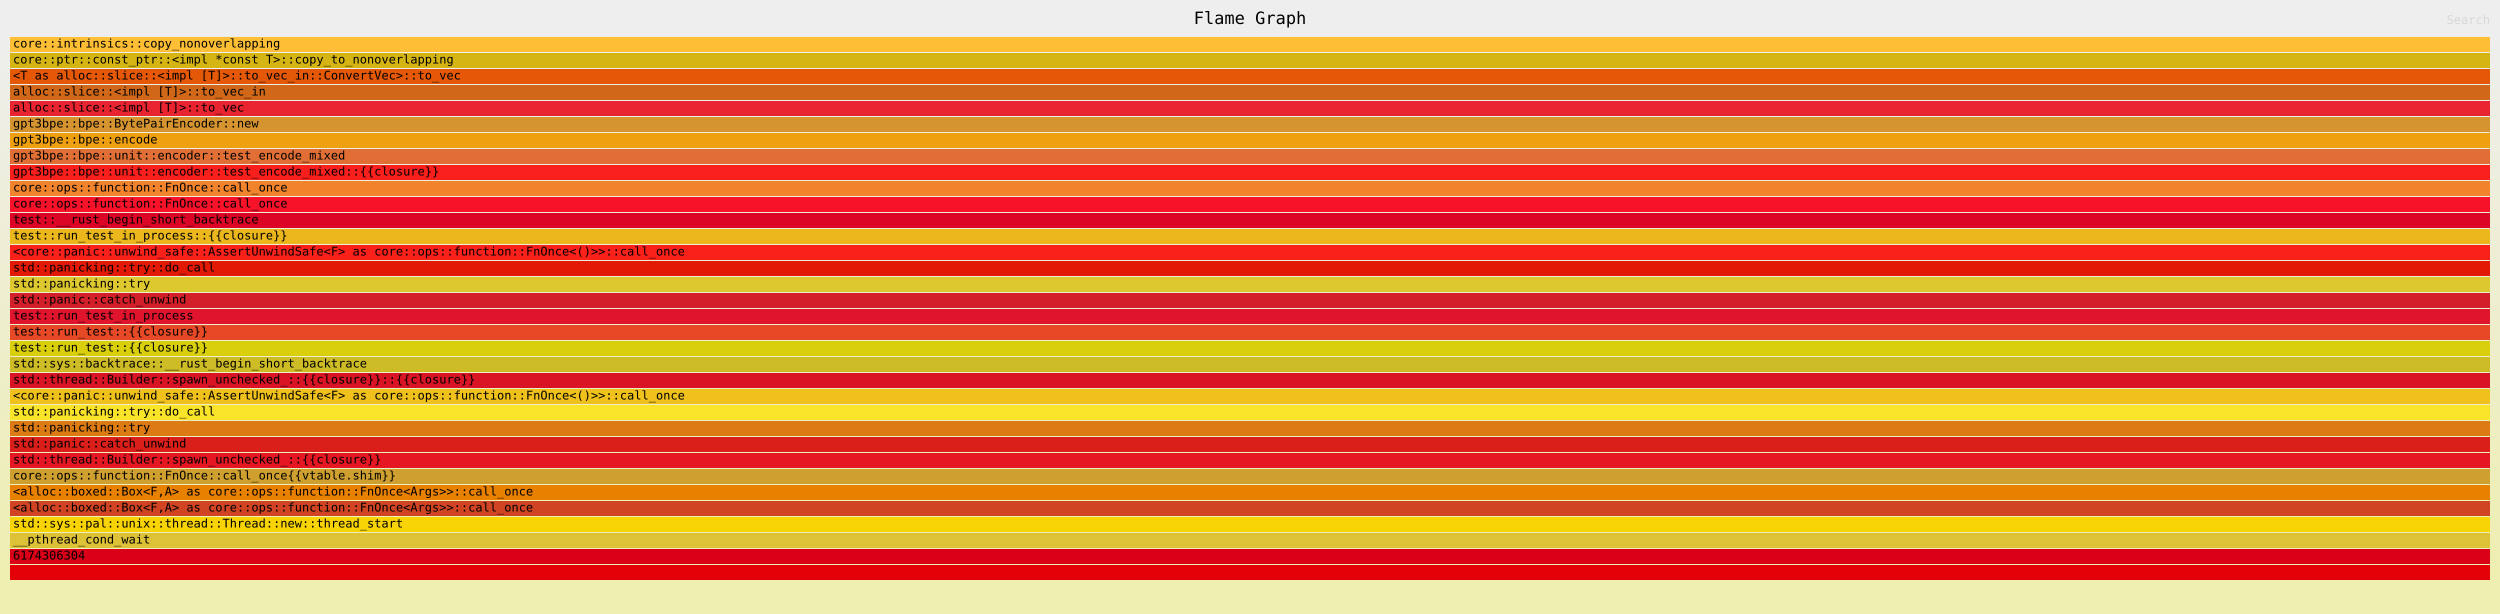
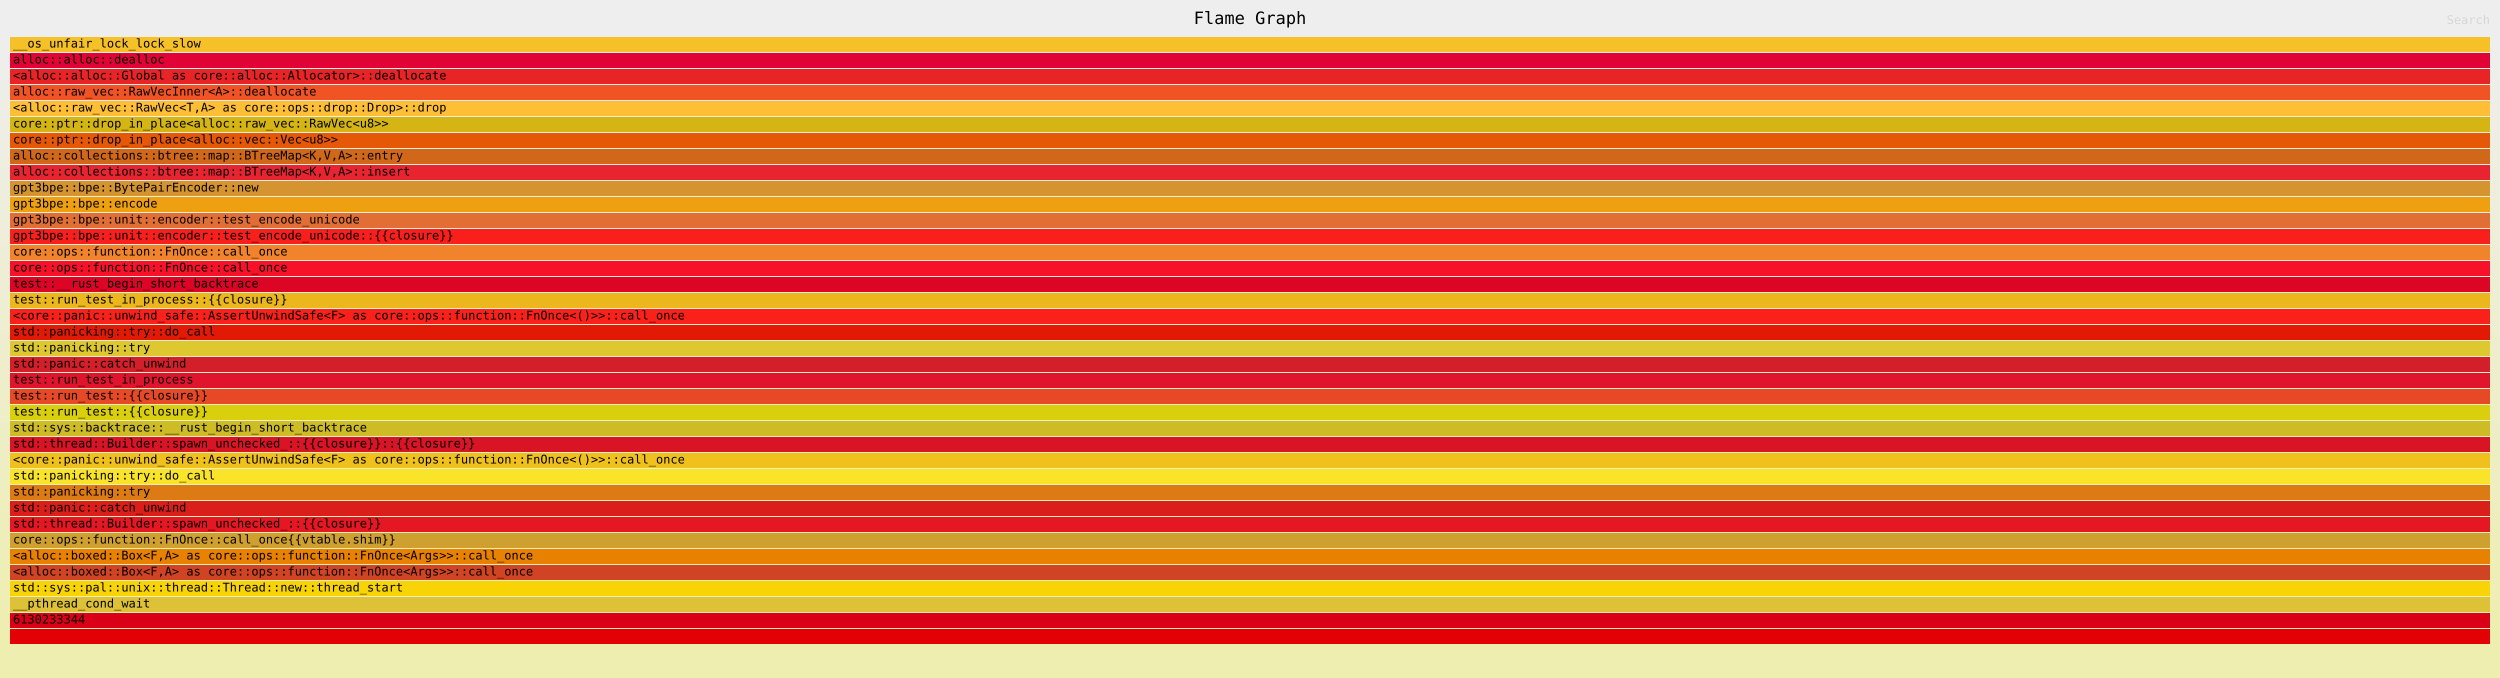
- <svg xmlns="http://www.w3.org/2000/svg" xmlns:ns1="http://github.com/jonhoo/inferno" version="1.1" width="2500" height="614" viewBox="0 0 2500 614">
+ <svg xmlns="http://www.w3.org/2000/svg" xmlns:ns1="http://github.com/jonhoo/inferno" version="1.1" width="2500" height="678" viewBox="0 0 2500 678">
  <defs>
    <linearGradient id="background" y1="0" y2="1" x1="0" x2="0">
      <stop stop-color="#eeeeee" offset="5%" />
      <stop stop-color="#eeeeb0" offset="95%" />
    </linearGradient>
  </defs>
  <style type="text/css">
text { font-family:monospace; font-size:12px }
#title { text-anchor:middle; font-size:17px; }
#matched { text-anchor:end; }
#search { text-anchor:end; opacity:0.1; cursor:pointer; }
#search:hover, #search.show { opacity:1; }
#subtitle { text-anchor:middle; font-color:rgb(160,160,160); }
#unzoom { cursor:pointer; }
#frames &gt; *:hover { stroke:black; stroke-width:0.5; cursor:pointer; }
.hide { display:none; }
.parent { opacity:0.5; }
</style>
-   <rect x="0" y="0" width="100%" height="614" fill="url(#background)" />
+   <rect x="0" y="0" width="100%" height="678" fill="url(#background)" />
  <text id="title" fill="rgb(0,0,0)" x="50%" y="24.00">Flame Graph</text>
-   <text id="details" fill="rgb(0,0,0)" x="10" y="597.00"> </text>
+   <text id="details" fill="rgb(0,0,0)" x="10" y="661.00"> </text>
  <text id="unzoom" class="hide" fill="rgb(0,0,0)" x="10" y="24.00">Reset Zoom</text>
  <text id="search" fill="rgb(0,0,0)" x="2490" y="24.00">Search</text>
-   <text id="matched" fill="rgb(0,0,0)" x="2490" y="597.00"> </text>
+   <text id="matched" fill="rgb(0,0,0)" x="2490" y="661.00"> </text>
  <svg id="frames" x="10" width="2480" total_samples="1">
    <g>
-       <rect x="0%" y="565" width="100%" height="15" fill="rgb(227,0,7)" ns1:x="0" ns1:w="1" />
-       <text x="0.12%" y="575.50" />
+       <rect x="0%" y="629" width="100%" height="15" fill="rgb(227,0,7)" ns1:x="0" ns1:w="1" />
+       <text x="0.12%" y="639.50" />
    </g>
    <g>
-       <rect x="0%" y="549" width="100%" height="15" fill="rgb(217,0,24)" ns1:x="0" ns1:w="1" />
-       <text x="0.12%" y="559.50">6174306304</text>
+       <rect x="0%" y="613" width="100%" height="15" fill="rgb(217,0,24)" ns1:x="0" ns1:w="1" />
+       <text x="0.12%" y="623.50">6130233344</text>
    </g>
    <g>
-       <rect x="0%" y="533" width="100%" height="15" fill="rgb(221,193,54)" ns1:x="0" ns1:w="1" />
-       <text x="0.12%" y="543.50">__pthread_cond_wait</text>
+       <rect x="0%" y="597" width="100%" height="15" fill="rgb(221,193,54)" ns1:x="0" ns1:w="1" />
+       <text x="0.12%" y="607.50">__pthread_cond_wait</text>
    </g>
    <g>
-       <rect x="0%" y="517" width="100%" height="15" fill="rgb(248,212,6)" ns1:x="0" ns1:w="1" />
-       <text x="0.12%" y="527.50">std::sys::pal::unix::thread::Thread::new::thread_start</text>
+       <rect x="0%" y="581" width="100%" height="15" fill="rgb(248,212,6)" ns1:x="0" ns1:w="1" />
+       <text x="0.12%" y="591.50">std::sys::pal::unix::thread::Thread::new::thread_start</text>
    </g>
    <g>
-       <rect x="0%" y="501" width="100%" height="15" fill="rgb(208,68,35)" ns1:x="0" ns1:w="1" />
-       <text x="0.12%" y="511.50">&lt;alloc::boxed::Box&lt;F,A&gt; as core::ops::function::FnOnce&lt;Args&gt;&gt;::call_once</text>
+       <rect x="0%" y="565" width="100%" height="15" fill="rgb(208,68,35)" ns1:x="0" ns1:w="1" />
+       <text x="0.12%" y="575.50">&lt;alloc::boxed::Box&lt;F,A&gt; as core::ops::function::FnOnce&lt;Args&gt;&gt;::call_once</text>
    </g>
    <g>
-       <rect x="0%" y="485" width="100%" height="15" fill="rgb(232,128,0)" ns1:x="0" ns1:w="1" />
-       <text x="0.12%" y="495.50">&lt;alloc::boxed::Box&lt;F,A&gt; as core::ops::function::FnOnce&lt;Args&gt;&gt;::call_once</text>
+       <rect x="0%" y="549" width="100%" height="15" fill="rgb(232,128,0)" ns1:x="0" ns1:w="1" />
+       <text x="0.12%" y="559.50">&lt;alloc::boxed::Box&lt;F,A&gt; as core::ops::function::FnOnce&lt;Args&gt;&gt;::call_once</text>
    </g>
    <g>
-       <rect x="0%" y="469" width="100%" height="15" fill="rgb(207,160,47)" ns1:x="0" ns1:w="1" />
-       <text x="0.12%" y="479.50">core::ops::function::FnOnce::call_once{{vtable.shim}}</text>
+       <rect x="0%" y="533" width="100%" height="15" fill="rgb(207,160,47)" ns1:x="0" ns1:w="1" />
+       <text x="0.12%" y="543.50">core::ops::function::FnOnce::call_once{{vtable.shim}}</text>
    </g>
    <g>
-       <rect x="0%" y="453" width="100%" height="15" fill="rgb(228,23,34)" ns1:x="0" ns1:w="1" />
-       <text x="0.12%" y="463.50">std::thread::Builder::spawn_unchecked_::{{closure}}</text>
+       <rect x="0%" y="517" width="100%" height="15" fill="rgb(228,23,34)" ns1:x="0" ns1:w="1" />
+       <text x="0.12%" y="527.50">std::thread::Builder::spawn_unchecked_::{{closure}}</text>
    </g>
    <g>
-       <rect x="0%" y="437" width="100%" height="15" fill="rgb(218,30,26)" ns1:x="0" ns1:w="1" />
-       <text x="0.12%" y="447.50">std::panic::catch_unwind</text>
+       <rect x="0%" y="501" width="100%" height="15" fill="rgb(218,30,26)" ns1:x="0" ns1:w="1" />
+       <text x="0.12%" y="511.50">std::panic::catch_unwind</text>
    </g>
    <g>
-       <rect x="0%" y="421" width="100%" height="15" fill="rgb(220,122,19)" ns1:x="0" ns1:w="1" />
-       <text x="0.12%" y="431.50">std::panicking::try</text>
+       <rect x="0%" y="485" width="100%" height="15" fill="rgb(220,122,19)" ns1:x="0" ns1:w="1" />
+       <text x="0.12%" y="495.50">std::panicking::try</text>
    </g>
    <g>
-       <rect x="0%" y="405" width="100%" height="15" fill="rgb(250,228,42)" ns1:x="0" ns1:w="1" />
-       <text x="0.12%" y="415.50">std::panicking::try::do_call</text>
+       <rect x="0%" y="469" width="100%" height="15" fill="rgb(250,228,42)" ns1:x="0" ns1:w="1" />
+       <text x="0.12%" y="479.50">std::panicking::try::do_call</text>
    </g>
    <g>
-       <rect x="0%" y="389" width="100%" height="15" fill="rgb(240,193,28)" ns1:x="0" ns1:w="1" />
-       <text x="0.12%" y="399.50">&lt;core::panic::unwind_safe::AssertUnwindSafe&lt;F&gt; as core::ops::function::FnOnce&lt;()&gt;&gt;::call_once</text>
+       <rect x="0%" y="453" width="100%" height="15" fill="rgb(240,193,28)" ns1:x="0" ns1:w="1" />
+       <text x="0.12%" y="463.50">&lt;core::panic::unwind_safe::AssertUnwindSafe&lt;F&gt; as core::ops::function::FnOnce&lt;()&gt;&gt;::call_once</text>
    </g>
    <g>
-       <rect x="0%" y="373" width="100%" height="15" fill="rgb(216,20,37)" ns1:x="0" ns1:w="1" />
-       <text x="0.12%" y="383.50">std::thread::Builder::spawn_unchecked_::{{closure}}::{{closure}}</text>
+       <rect x="0%" y="437" width="100%" height="15" fill="rgb(216,20,37)" ns1:x="0" ns1:w="1" />
+       <text x="0.12%" y="447.50">std::thread::Builder::spawn_unchecked_::{{closure}}::{{closure}}</text>
    </g>
    <g>
-       <rect x="0%" y="357" width="100%" height="15" fill="rgb(206,188,39)" ns1:x="0" ns1:w="1" />
-       <text x="0.12%" y="367.50">std::sys::backtrace::__rust_begin_short_backtrace</text>
+       <rect x="0%" y="421" width="100%" height="15" fill="rgb(206,188,39)" ns1:x="0" ns1:w="1" />
+       <text x="0.12%" y="431.50">std::sys::backtrace::__rust_begin_short_backtrace</text>
    </g>
    <g>
-       <rect x="0%" y="341" width="100%" height="15" fill="rgb(217,207,13)" ns1:x="0" ns1:w="1" />
-       <text x="0.12%" y="351.50">test::run_test::{{closure}}</text>
+       <rect x="0%" y="405" width="100%" height="15" fill="rgb(217,207,13)" ns1:x="0" ns1:w="1" />
+       <text x="0.12%" y="415.50">test::run_test::{{closure}}</text>
    </g>
    <g>
-       <rect x="0%" y="325" width="100%" height="15" fill="rgb(231,73,38)" ns1:x="0" ns1:w="1" />
-       <text x="0.12%" y="335.50">test::run_test::{{closure}}</text>
+       <rect x="0%" y="389" width="100%" height="15" fill="rgb(231,73,38)" ns1:x="0" ns1:w="1" />
+       <text x="0.12%" y="399.50">test::run_test::{{closure}}</text>
    </g>
    <g>
-       <rect x="0%" y="309" width="100%" height="15" fill="rgb(225,20,46)" ns1:x="0" ns1:w="1" />
-       <text x="0.12%" y="319.50">test::run_test_in_process</text>
+       <rect x="0%" y="373" width="100%" height="15" fill="rgb(225,20,46)" ns1:x="0" ns1:w="1" />
+       <text x="0.12%" y="383.50">test::run_test_in_process</text>
    </g>
    <g>
-       <rect x="0%" y="293" width="100%" height="15" fill="rgb(210,31,41)" ns1:x="0" ns1:w="1" />
-       <text x="0.12%" y="303.50">std::panic::catch_unwind</text>
+       <rect x="0%" y="357" width="100%" height="15" fill="rgb(210,31,41)" ns1:x="0" ns1:w="1" />
+       <text x="0.12%" y="367.50">std::panic::catch_unwind</text>
    </g>
    <g>
-       <rect x="0%" y="277" width="100%" height="15" fill="rgb(221,200,47)" ns1:x="0" ns1:w="1" />
-       <text x="0.12%" y="287.50">std::panicking::try</text>
+       <rect x="0%" y="341" width="100%" height="15" fill="rgb(221,200,47)" ns1:x="0" ns1:w="1" />
+       <text x="0.12%" y="351.50">std::panicking::try</text>
    </g>
    <g>
-       <rect x="0%" y="261" width="100%" height="15" fill="rgb(226,26,5)" ns1:x="0" ns1:w="1" />
-       <text x="0.12%" y="271.50">std::panicking::try::do_call</text>
+       <rect x="0%" y="325" width="100%" height="15" fill="rgb(226,26,5)" ns1:x="0" ns1:w="1" />
+       <text x="0.12%" y="335.50">std::panicking::try::do_call</text>
    </g>
    <g>
-       <rect x="0%" y="245" width="100%" height="15" fill="rgb(249,33,26)" ns1:x="0" ns1:w="1" />
-       <text x="0.12%" y="255.50">&lt;core::panic::unwind_safe::AssertUnwindSafe&lt;F&gt; as core::ops::function::FnOnce&lt;()&gt;&gt;::call_once</text>
+       <rect x="0%" y="309" width="100%" height="15" fill="rgb(249,33,26)" ns1:x="0" ns1:w="1" />
+       <text x="0.12%" y="319.50">&lt;core::panic::unwind_safe::AssertUnwindSafe&lt;F&gt; as core::ops::function::FnOnce&lt;()&gt;&gt;::call_once</text>
    </g>
    <g>
-       <rect x="0%" y="229" width="100%" height="15" fill="rgb(235,183,28)" ns1:x="0" ns1:w="1" />
-       <text x="0.12%" y="239.50">test::run_test_in_process::{{closure}}</text>
+       <rect x="0%" y="293" width="100%" height="15" fill="rgb(235,183,28)" ns1:x="0" ns1:w="1" />
+       <text x="0.12%" y="303.50">test::run_test_in_process::{{closure}}</text>
    </g>
    <g>
-       <rect x="0%" y="213" width="100%" height="15" fill="rgb(221,5,38)" ns1:x="0" ns1:w="1" />
-       <text x="0.12%" y="223.50">test::__rust_begin_short_backtrace</text>
+       <rect x="0%" y="277" width="100%" height="15" fill="rgb(221,5,38)" ns1:x="0" ns1:w="1" />
+       <text x="0.12%" y="287.50">test::__rust_begin_short_backtrace</text>
    </g>
    <g>
-       <rect x="0%" y="197" width="100%" height="15" fill="rgb(247,18,42)" ns1:x="0" ns1:w="1" />
-       <text x="0.12%" y="207.50">core::ops::function::FnOnce::call_once</text>
+       <rect x="0%" y="261" width="100%" height="15" fill="rgb(247,18,42)" ns1:x="0" ns1:w="1" />
+       <text x="0.12%" y="271.50">core::ops::function::FnOnce::call_once</text>
    </g>
    <g>
-       <rect x="0%" y="181" width="100%" height="15" fill="rgb(241,131,45)" ns1:x="0" ns1:w="1" />
-       <text x="0.12%" y="191.50">core::ops::function::FnOnce::call_once</text>
+       <rect x="0%" y="245" width="100%" height="15" fill="rgb(241,131,45)" ns1:x="0" ns1:w="1" />
+       <text x="0.12%" y="255.50">core::ops::function::FnOnce::call_once</text>
    </g>
    <g>
-       <rect x="0%" y="165" width="100%" height="15" fill="rgb(249,31,29)" ns1:x="0" ns1:w="1" />
-       <text x="0.12%" y="175.50">gpt3bpe::bpe::unit::encoder::test_encode_mixed::{{closure}}</text>
+       <rect x="0%" y="229" width="100%" height="15" fill="rgb(249,31,29)" ns1:x="0" ns1:w="1" />
+       <text x="0.12%" y="239.50">gpt3bpe::bpe::unit::encoder::test_encode_unicode::{{closure}}</text>
    </g>
    <g>
-       <rect x="0%" y="149" width="100%" height="15" fill="rgb(225,111,53)" ns1:x="0" ns1:w="1" />
-       <text x="0.12%" y="159.50">gpt3bpe::bpe::unit::encoder::test_encode_mixed</text>
+       <rect x="0%" y="213" width="100%" height="15" fill="rgb(225,111,53)" ns1:x="0" ns1:w="1" />
+       <text x="0.12%" y="223.50">gpt3bpe::bpe::unit::encoder::test_encode_unicode</text>
    </g>
    <g>
-       <rect x="0%" y="133" width="100%" height="15" fill="rgb(238,160,17)" ns1:x="0" ns1:w="1" />
-       <text x="0.12%" y="143.50">gpt3bpe::bpe::encode</text>
+       <rect x="0%" y="197" width="100%" height="15" fill="rgb(238,160,17)" ns1:x="0" ns1:w="1" />
+       <text x="0.12%" y="207.50">gpt3bpe::bpe::encode</text>
    </g>
    <g>
-       <rect x="0%" y="117" width="100%" height="15" fill="rgb(214,148,48)" ns1:x="0" ns1:w="1" />
-       <text x="0.12%" y="127.50">gpt3bpe::bpe::BytePairEncoder::new</text>
+       <rect x="0%" y="181" width="100%" height="15" fill="rgb(214,148,48)" ns1:x="0" ns1:w="1" />
+       <text x="0.12%" y="191.50">gpt3bpe::bpe::BytePairEncoder::new</text>
    </g>
    <g>
-       <rect x="0%" y="101" width="100%" height="15" fill="rgb(232,36,49)" ns1:x="0" ns1:w="1" />
-       <text x="0.12%" y="111.50">alloc::slice::&lt;impl [T]&gt;::to_vec</text>
+       <rect x="0%" y="165" width="100%" height="15" fill="rgb(232,36,49)" ns1:x="0" ns1:w="1" />
+       <text x="0.12%" y="175.50">alloc::collections::btree::map::BTreeMap&lt;K,V,A&gt;::insert</text>
    </g>
    <g>
-       <rect x="0%" y="85" width="100%" height="15" fill="rgb(209,103,24)" ns1:x="0" ns1:w="1" />
-       <text x="0.12%" y="95.50">alloc::slice::&lt;impl [T]&gt;::to_vec_in</text>
+       <rect x="0%" y="149" width="100%" height="15" fill="rgb(209,103,24)" ns1:x="0" ns1:w="1" />
+       <text x="0.12%" y="159.50">alloc::collections::btree::map::BTreeMap&lt;K,V,A&gt;::entry</text>
    </g>
    <g>
-       <rect x="0%" y="69" width="100%" height="15" fill="rgb(229,88,8)" ns1:x="0" ns1:w="1" />
-       <text x="0.12%" y="79.50">&lt;T as alloc::slice::&lt;impl [T]&gt;::to_vec_in::ConvertVec&gt;::to_vec</text>
+       <rect x="0%" y="133" width="100%" height="15" fill="rgb(229,88,8)" ns1:x="0" ns1:w="1" />
+       <text x="0.12%" y="143.50">core::ptr::drop_in_place&lt;alloc::vec::Vec&lt;u8&gt;&gt;</text>
    </g>
    <g>
-       <rect x="0%" y="53" width="100%" height="15" fill="rgb(213,181,19)" ns1:x="0" ns1:w="1" />
-       <text x="0.12%" y="63.50">core::ptr::const_ptr::&lt;impl *const T&gt;::copy_to_nonoverlapping</text>
+       <rect x="0%" y="117" width="100%" height="15" fill="rgb(213,181,19)" ns1:x="0" ns1:w="1" />
+       <text x="0.12%" y="127.50">core::ptr::drop_in_place&lt;alloc::raw_vec::RawVec&lt;u8&gt;&gt;</text>
    </g>
    <g>
-       <rect x="0%" y="37" width="100%" height="15" fill="rgb(254,191,54)" ns1:x="0" ns1:w="1" />
-       <text x="0.12%" y="47.50">core::intrinsics::copy_nonoverlapping</text>
+       <rect x="0%" y="101" width="100%" height="15" fill="rgb(254,191,54)" ns1:x="0" ns1:w="1" />
+       <text x="0.12%" y="111.50">&lt;alloc::raw_vec::RawVec&lt;T,A&gt; as core::ops::drop::Drop&gt;::drop</text>
+     </g>
+     <g>
+       <rect x="0%" y="85" width="100%" height="15" fill="rgb(241,83,37)" ns1:x="0" ns1:w="1" />
+       <text x="0.12%" y="95.50">alloc::raw_vec::RawVecInner&lt;A&gt;::deallocate</text>
+     </g>
+     <g>
+       <rect x="0%" y="69" width="100%" height="15" fill="rgb(233,36,39)" ns1:x="0" ns1:w="1" />
+       <text x="0.12%" y="79.50">&lt;alloc::alloc::Global as core::alloc::Allocator&gt;::deallocate</text>
+     </g>
+     <g>
+       <rect x="0%" y="53" width="100%" height="15" fill="rgb(226,3,54)" ns1:x="0" ns1:w="1" />
+       <text x="0.12%" y="63.50">alloc::alloc::dealloc</text>
+     </g>
+     <g>
+       <rect x="0%" y="37" width="100%" height="15" fill="rgb(245,192,40)" ns1:x="0" ns1:w="1" />
+       <text x="0.12%" y="47.50">__os_unfair_lock_lock_slow</text>
    </g>
  </svg>
</svg>
